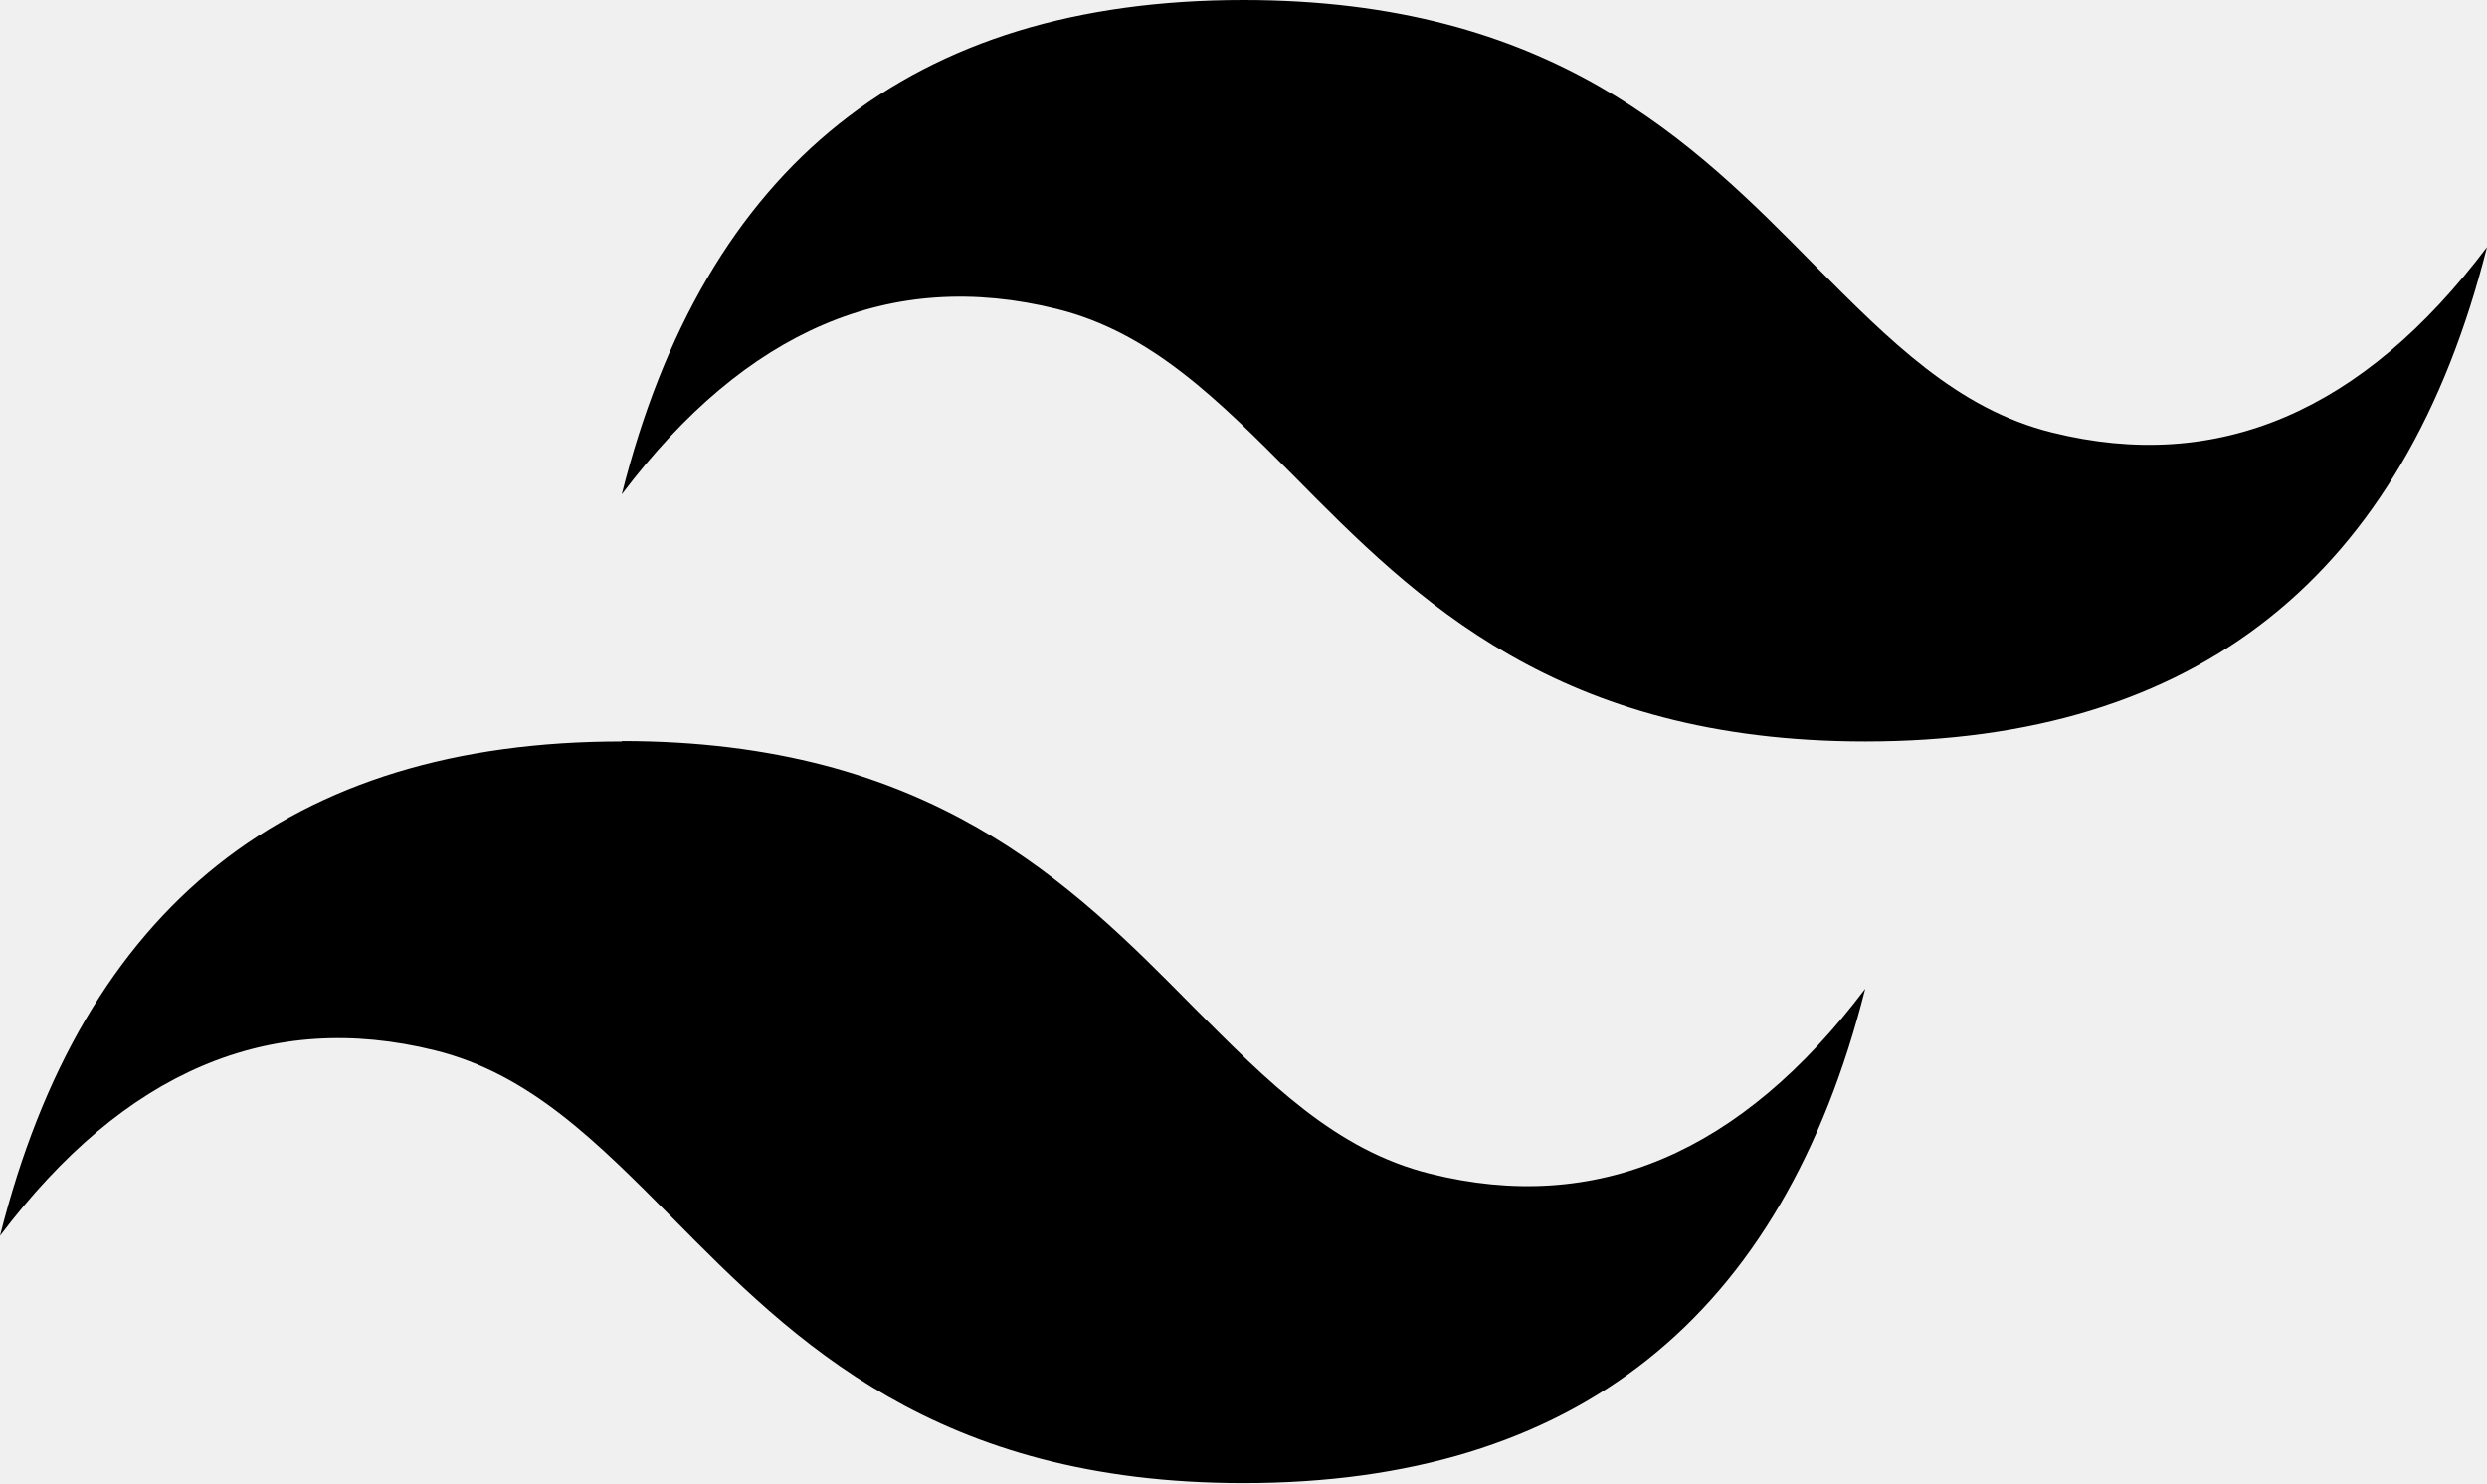
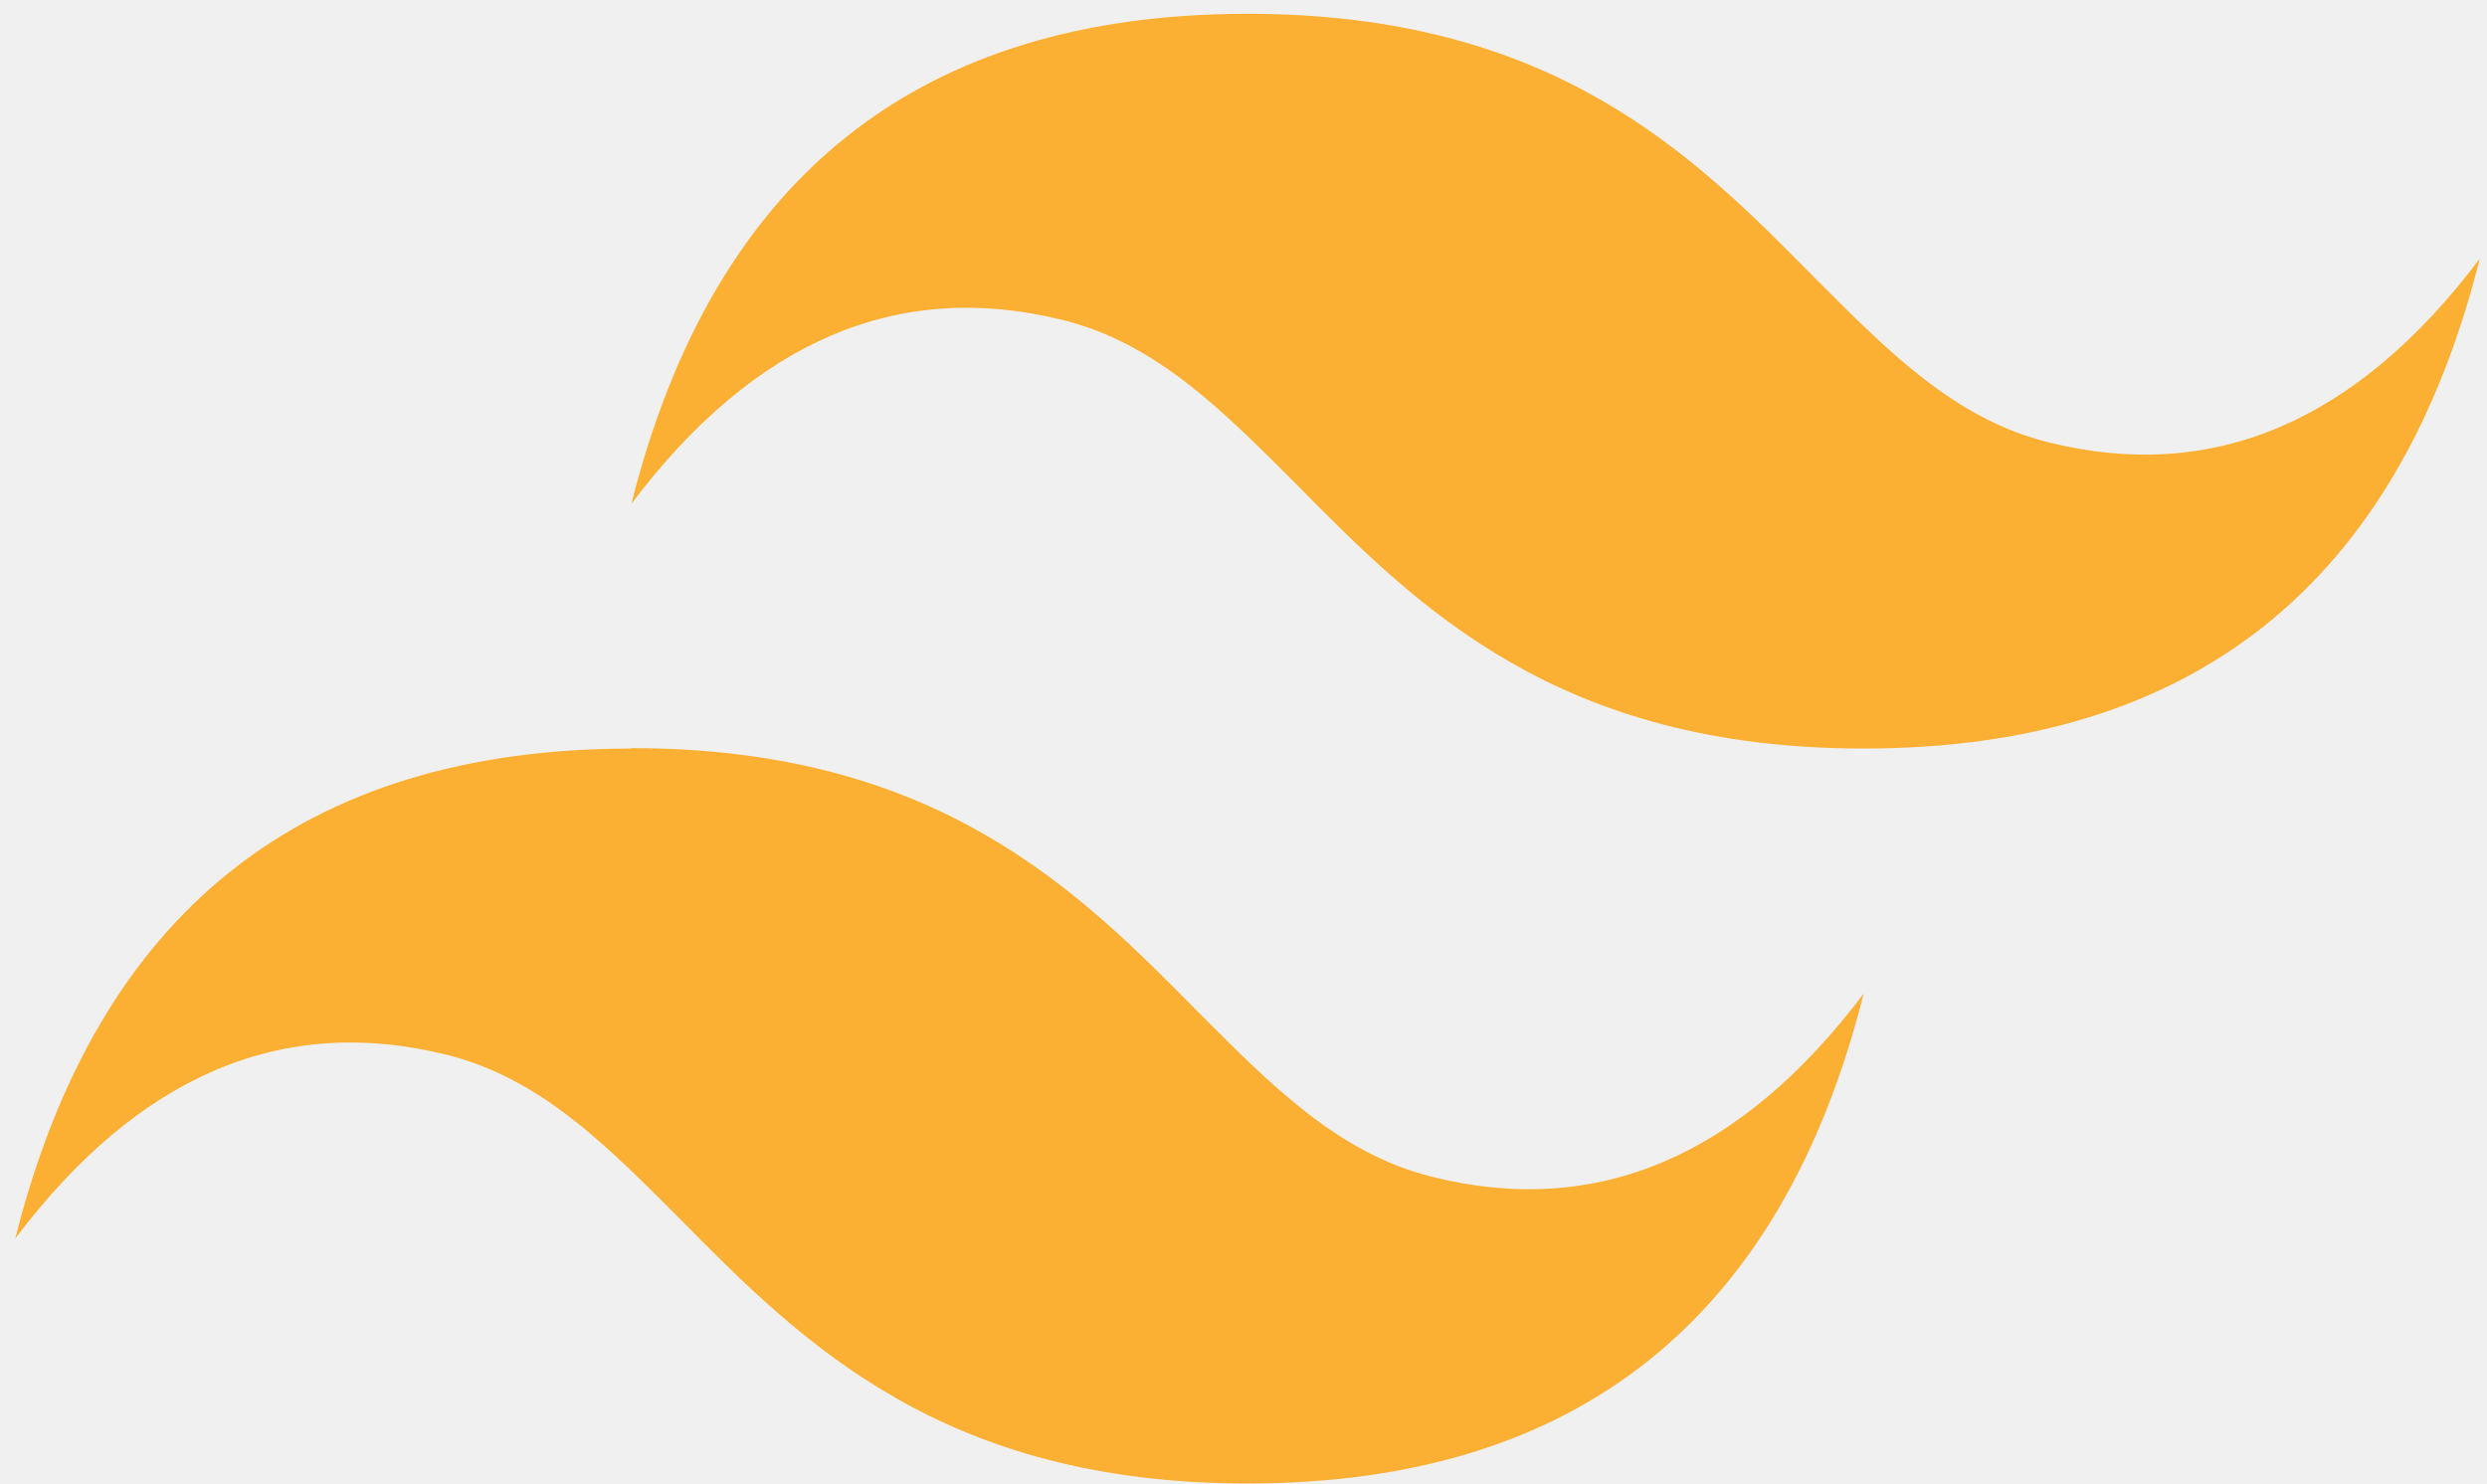
- <svg xmlns="http://www.w3.org/2000/svg" viewBox="150.516 212.148 122.88 73.29">
-   <path class="cls-1" d="M 211.956 212.148 C 195.576 212.148 185.336 220.291 181.236 236.578 C 187.383 228.438 194.549 225.384 202.736 227.418 C 207.416 228.578 210.736 231.948 214.456 235.678 C 220.456 241.758 227.456 248.788 242.676 248.788 C 259.056 248.788 269.296 240.644 273.396 224.358 C 267.256 232.504 260.089 235.558 251.896 233.518 C 247.216 232.358 243.896 228.988 240.176 225.258 C 234.156 219.148 227.186 212.148 211.956 212.148 Z M 181.236 248.788 C 164.856 248.788 154.616 256.931 150.516 273.218 C 156.669 265.078 163.836 262.024 172.016 264.058 C 176.696 265.218 180.016 268.588 183.736 272.328 C 189.736 278.398 196.736 285.438 211.956 285.438 C 228.336 285.438 238.576 277.294 242.676 261.008 C 236.536 269.148 229.369 272.194 221.176 270.148 C 216.496 268.988 213.176 265.618 209.456 261.888 C 203.456 255.808 196.456 248.768 181.236 248.768 Z" style="fill-rule: evenodd" />
+ <svg xmlns="http://www.w3.org/2000/svg" width="124" height="74" viewBox="0 0 124 74" fill="none">
+   <g clip-path="url(#clip0_1_87)">
+     <path fill-rule="evenodd" clip-rule="evenodd" d="M62.202 0.688C45.822 0.688 35.582 8.831 31.482 25.117C37.629 16.977 44.795 13.924 52.982 15.957C57.662 17.117 60.982 20.488 64.702 24.218C70.702 30.297 77.702 37.328 92.922 37.328C109.302 37.328 119.542 29.183 123.642 12.898C117.502 21.044 110.335 24.098 102.142 22.058C97.462 20.898 94.142 17.527 90.422 13.797C84.402 7.688 77.432 0.688 62.202 0.688ZM31.482 37.328C15.102 37.328 4.862 45.471 0.762 61.758C6.915 53.617 14.082 50.563 22.262 52.597C26.942 53.758 30.262 57.127 33.982 60.867C39.982 66.938 46.982 73.978 62.202 73.978C78.582 73.978 88.822 65.834 92.922 49.547C86.782 57.688 79.615 60.733 71.422 58.688C66.742 57.528 63.422 54.157 59.702 50.428C53.702 44.347 46.702 37.307 31.482 37.307V37.328Z" fill="#FBB034" />
+   </g>
+   <defs>
+     <clipPath id="clip0_1_87">
+       <rect width="122.88" height="73.29" fill="white" transform="translate(0.762207 0.6875)" />
+     </clipPath>
+   </defs>
</svg>
